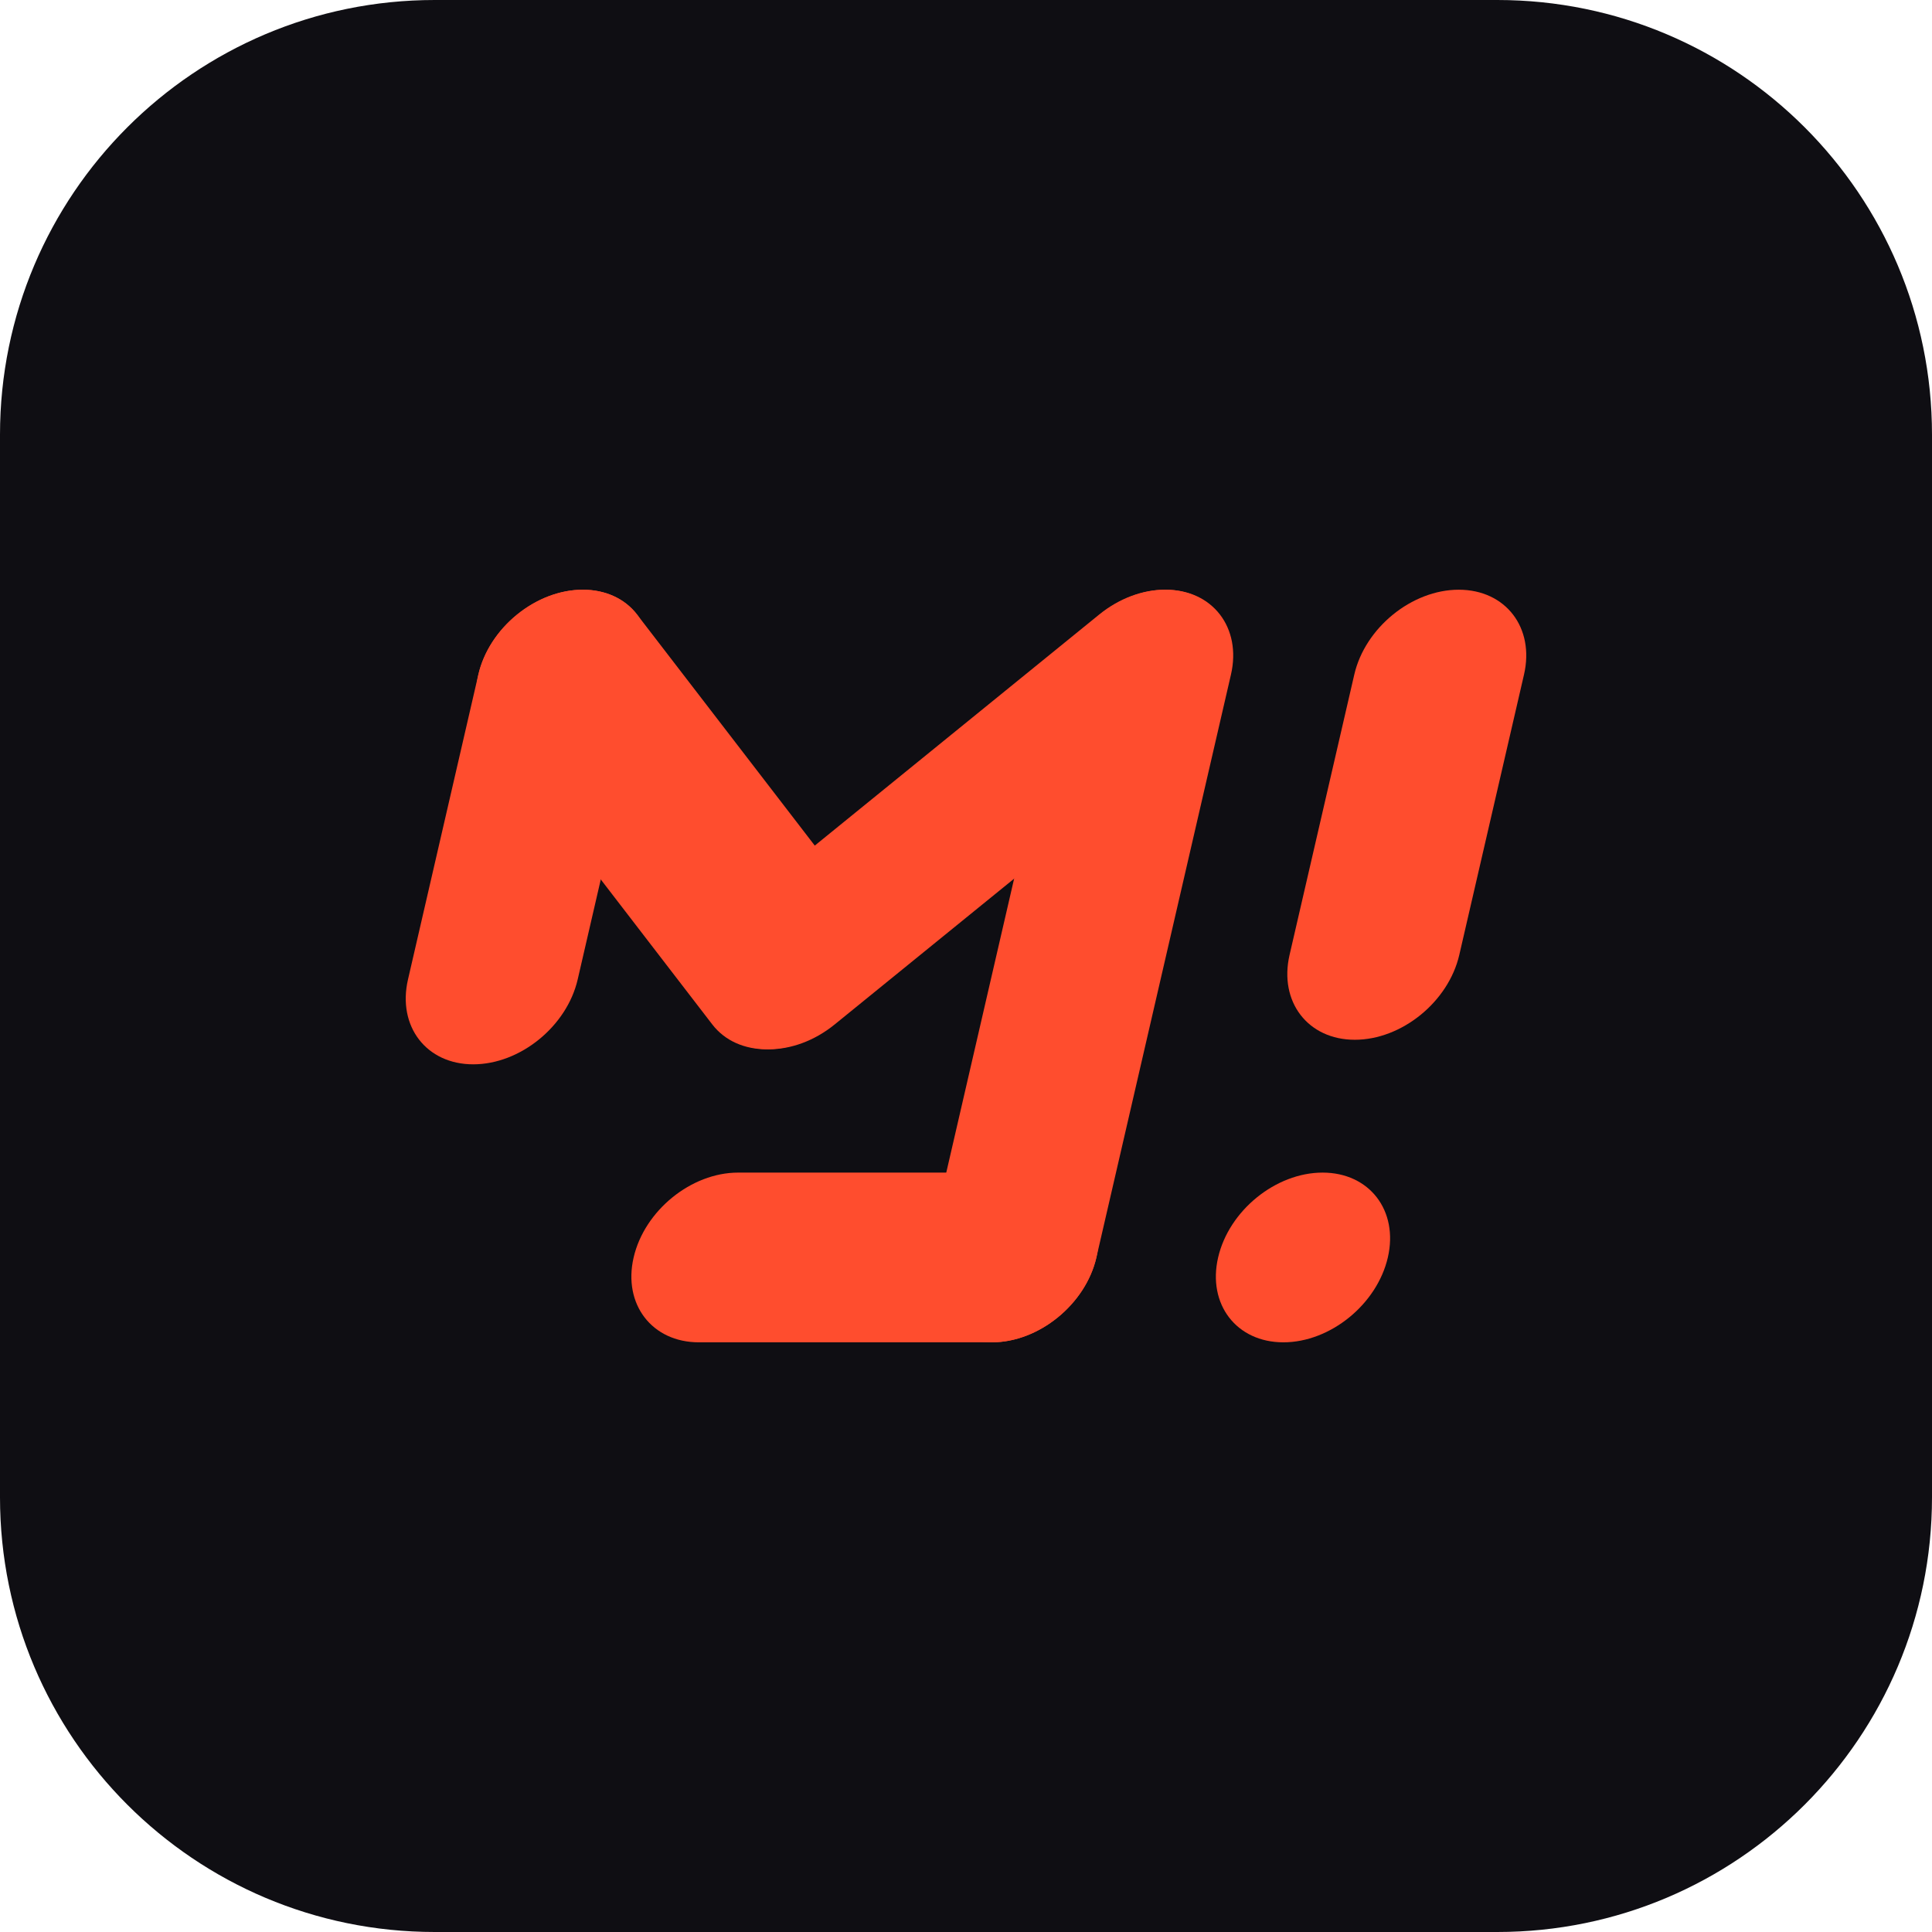
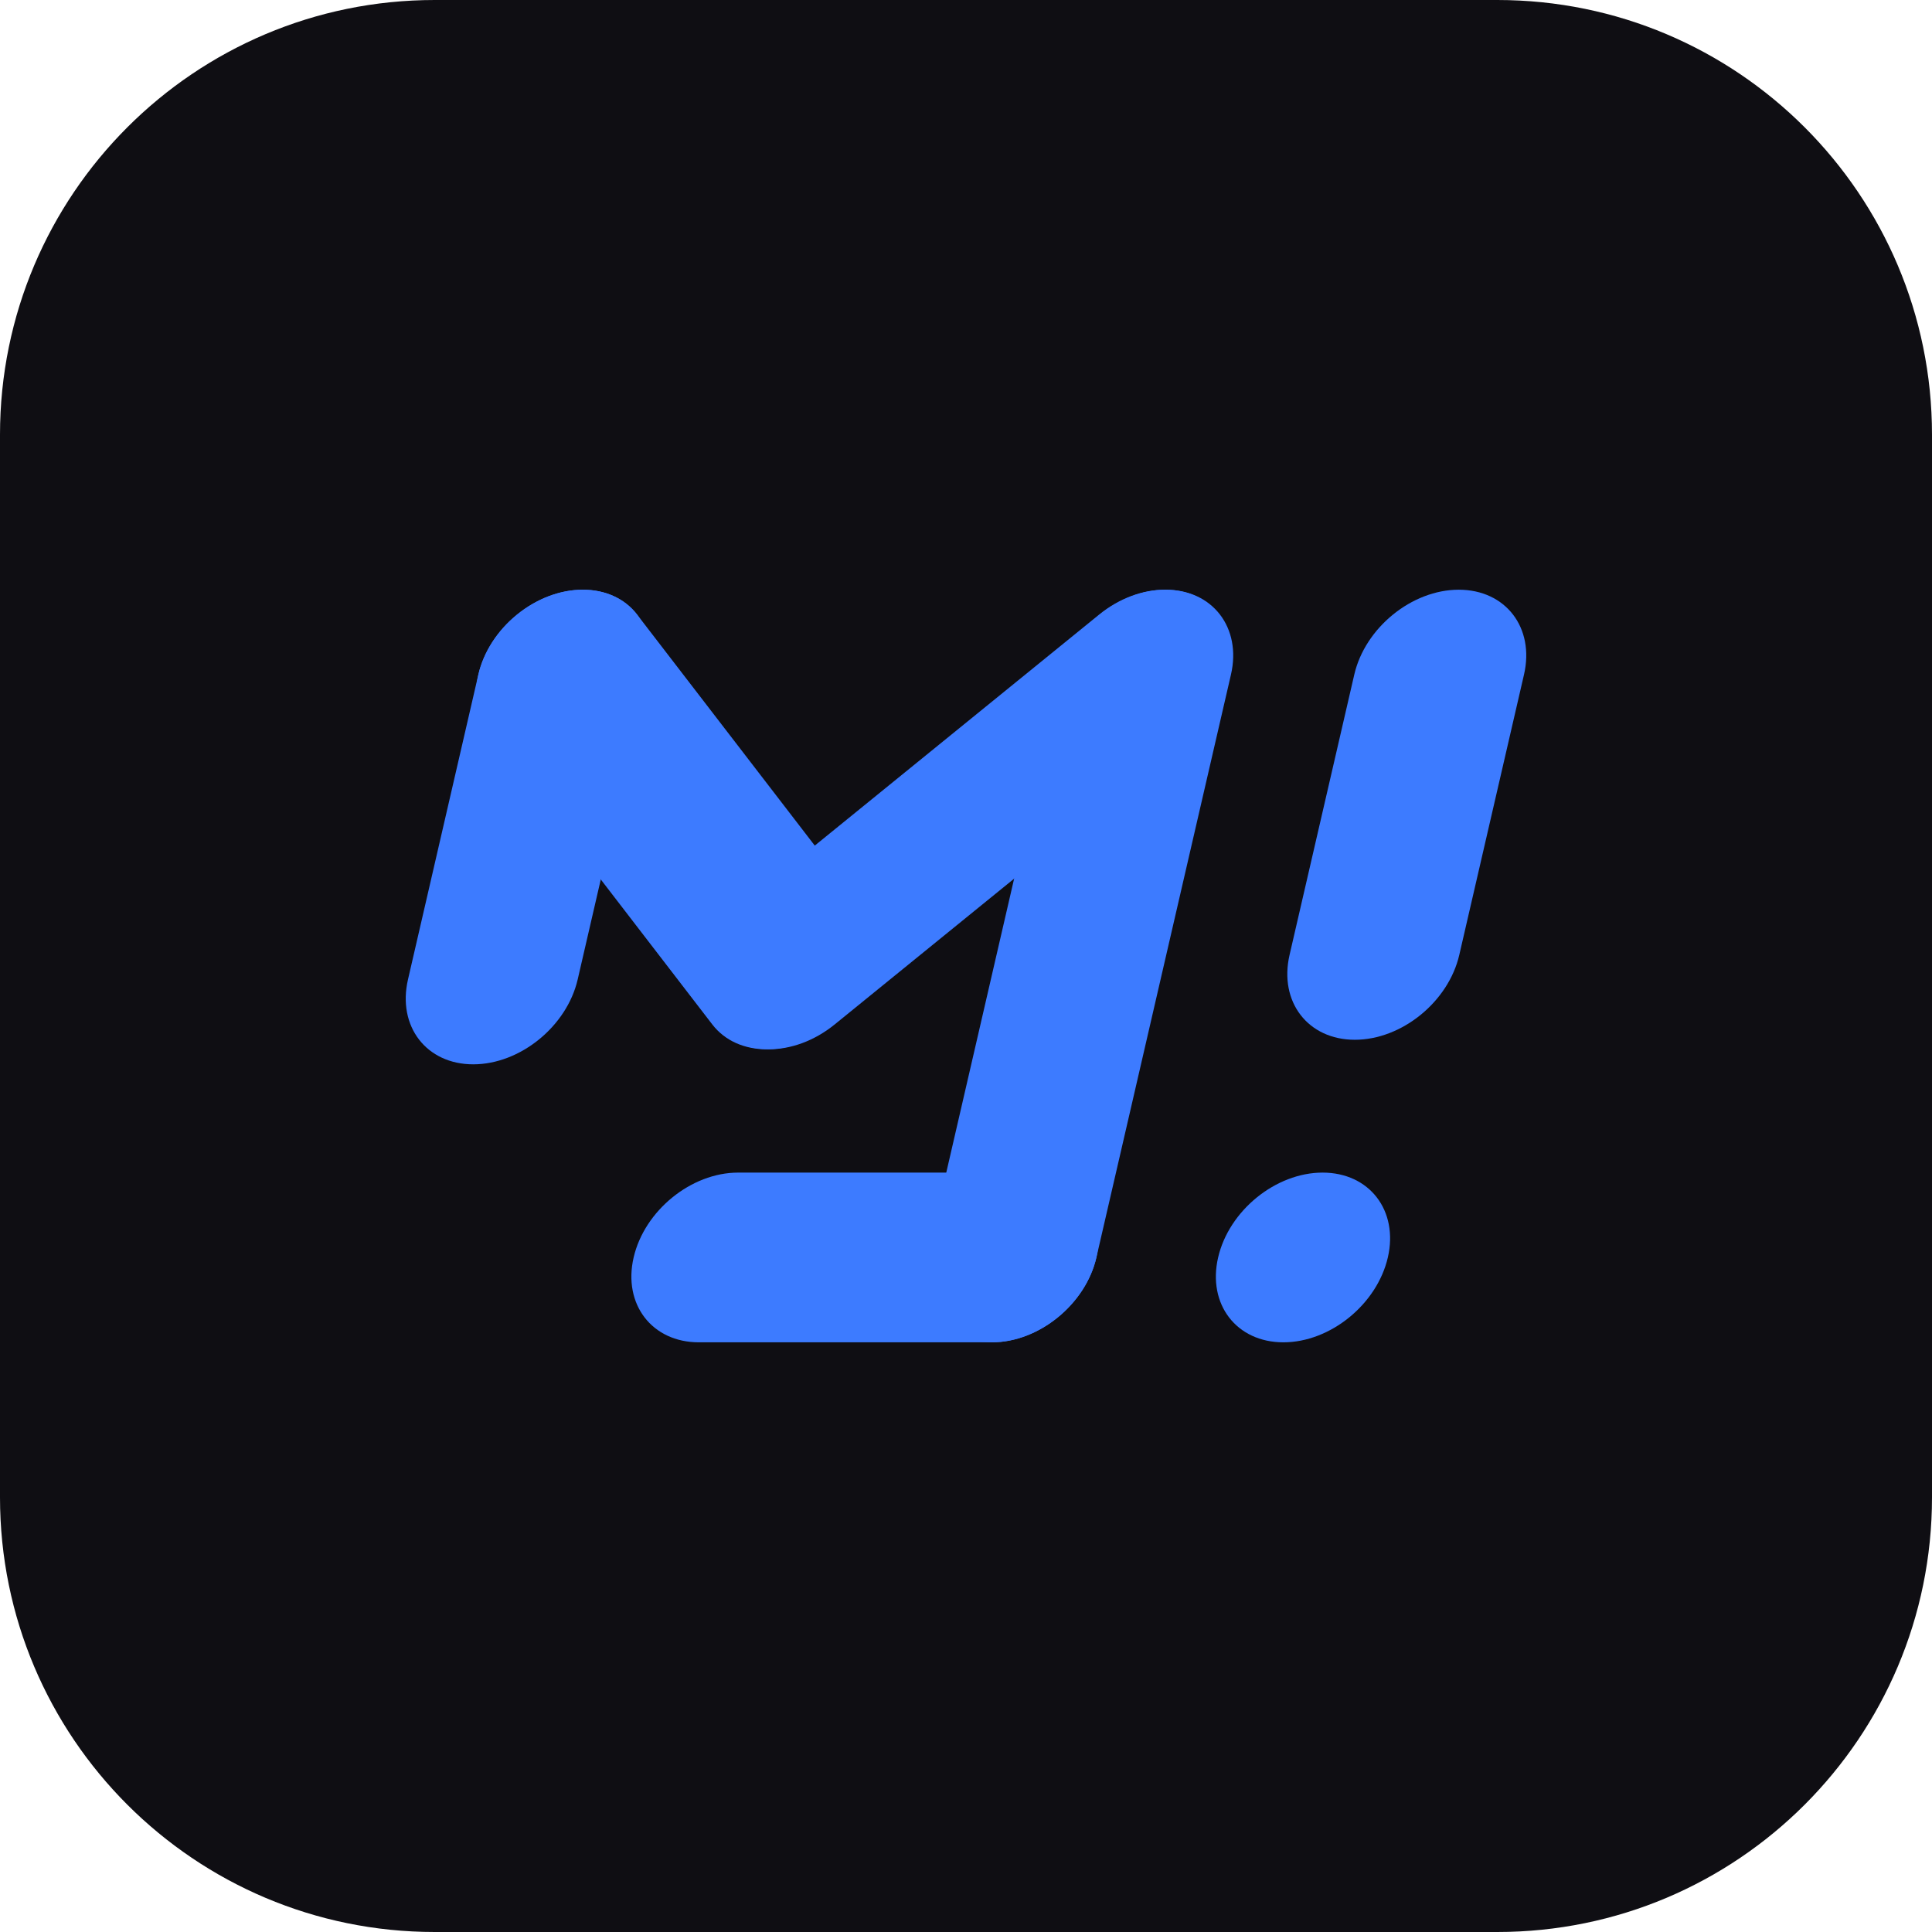
<svg xmlns="http://www.w3.org/2000/svg" viewBox="0 0 512 512" role="img" aria-label="halmic">
  <rect width="512" height="512" rx="115.2" fill="#0f0e13" />
-   <g fill="#ff4d2e" transform="translate(107.52 156.28) scale(0.8486511)">
+   <g fill="#3d7bff" transform="translate(107.52 156.28) scale(0.8486511)">
    <path d="m21.09,148.21h0c-14.64,0-23.76-11.86-20.38-26.5L22.68,26.5C26.06,11.86,40.67,0,55.3,0h0c14.64,0,23.76,11.86,20.38,26.5l-21.98,95.21c-3.38,14.64-17.98,26.5-32.62,26.5Z" />
    <path d="m113.86,140.54h0c-14.64,0-23.76-11.86-20.38-26.5h0c3.38-14.64,17.98-26.5,32.62-26.5h0c14.64,0,23.76,11.86,20.38,26.5h0c-3.38,14.64-17.98,26.5-32.62,26.5Z" />
    <path d="m183.06,235.02h0c-14.64,0-23.76-11.86-20.38-26.5L204.7,26.5C208.08,11.86,222.69,0,237.32,0h0c14.64,0,23.76,11.86,20.38,26.5l-42.02,182.02c-3.38,14.64-17.98,26.5-32.62,26.5Z" />
    <path d="m328.83,0h0c14.64,0,23.76,11.86,20.38,26.5l-20.21,87.54c-3.38,14.64-17.98,26.5-32.62,26.5h0c-14.64,0-23.76-11.86-20.38-26.5l20.21-87.54C299.59,11.86,314.2,0,328.83,0Z" />
    <path d="m274.07,235.02h0c-14.64,0-23.76-11.86-20.38-26.5h0c3.38-14.64,17.98-26.5,32.62-26.5h0c14.64,0,23.76,11.86,20.38,26.5h0c-3.38,14.64-17.98,26.5-32.62,26.5Z" />
    <path d="m183.06,235.02h-91.51c-14.64,0-23.76-11.86-20.38-26.5h0c3.38-14.64,17.98-26.5,32.62-26.5h91.51c14.64,0,23.76,11.86,20.38,26.5h0c-3.38,14.64-17.98,26.5-32.62,26.5Z" />
    <path d="m34.77,7.76h0c12.74-10.35,29.52-10.35,37.48,0l69.61,90.51c7.96,10.35,4.09,27.13-8.65,37.48h0c-12.74,10.35-29.52,10.35-37.48,0L26.12,45.24c-7.96-10.35-4.09-27.13,8.65-37.48Z" />
    <path d="m96.48,135.75h0c-7.96-10.35-4.09-27.13,8.65-37.48L216.54,7.76c12.74-10.35,29.52-10.35,37.48,0h0c7.96,10.35,4.09,27.13-8.65,37.48l-111.41,90.51c-12.74,10.35-29.52,10.35-37.48,0Z" />
  </g>
</svg>
